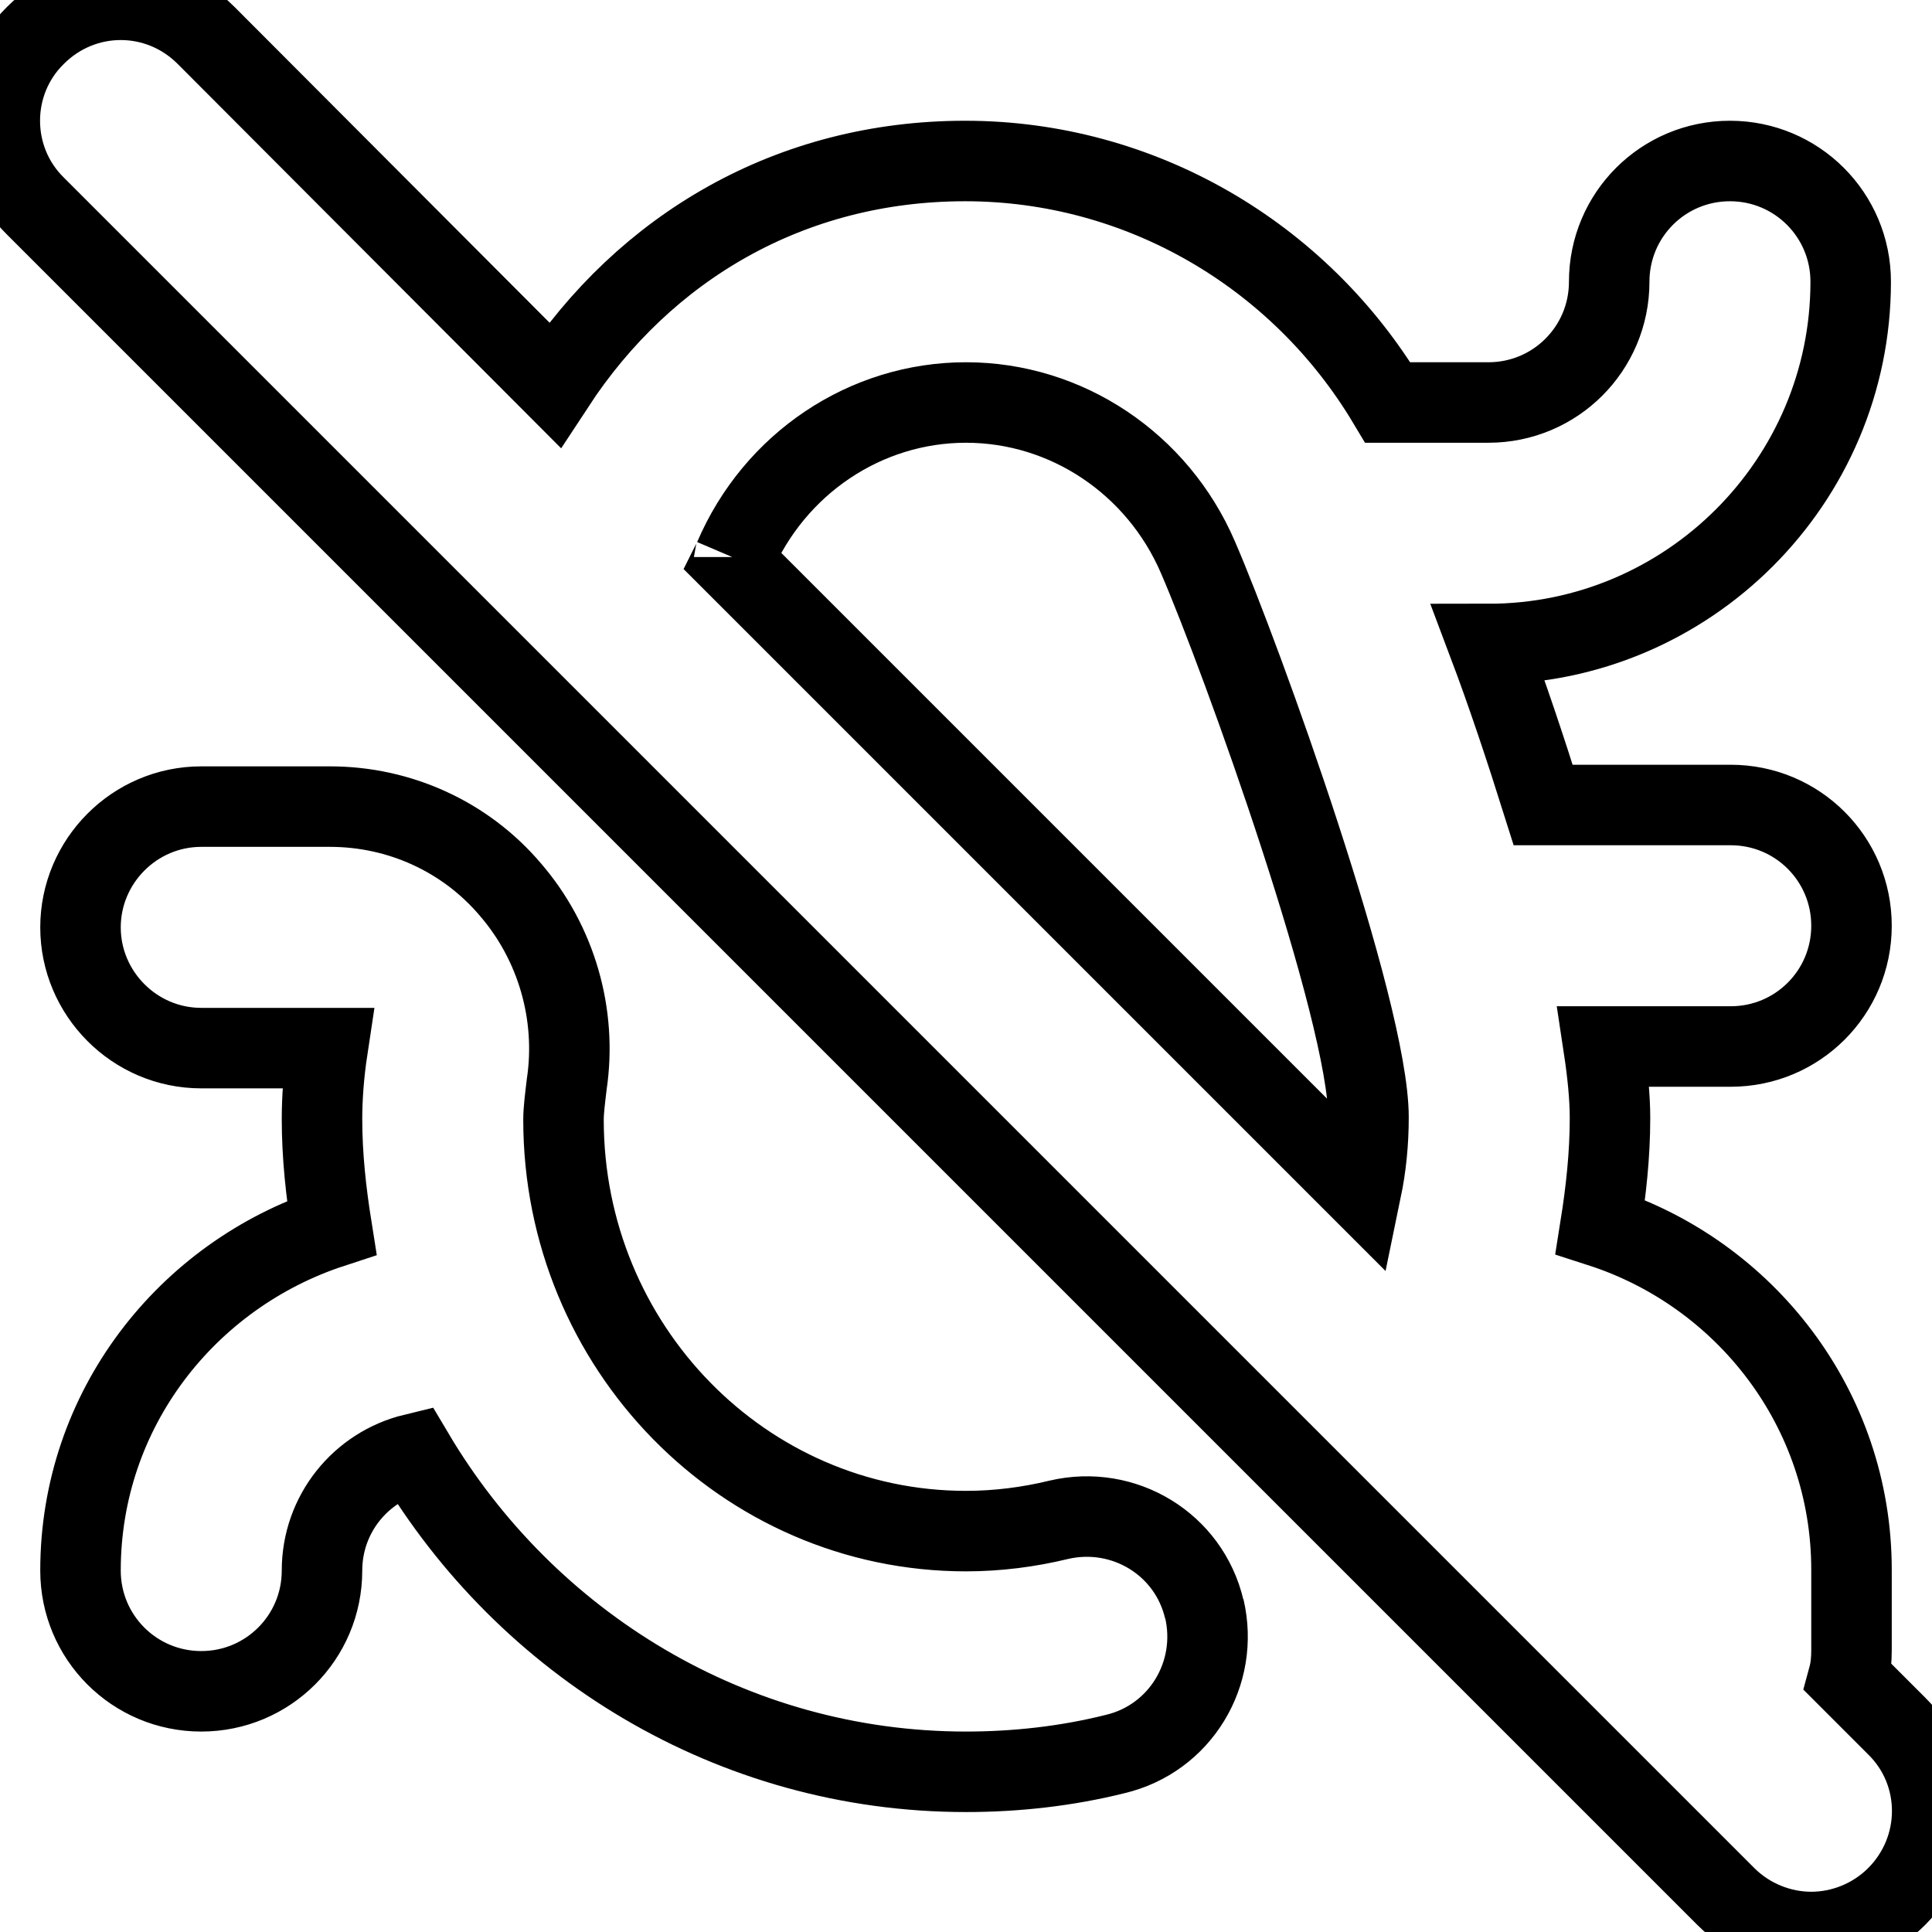
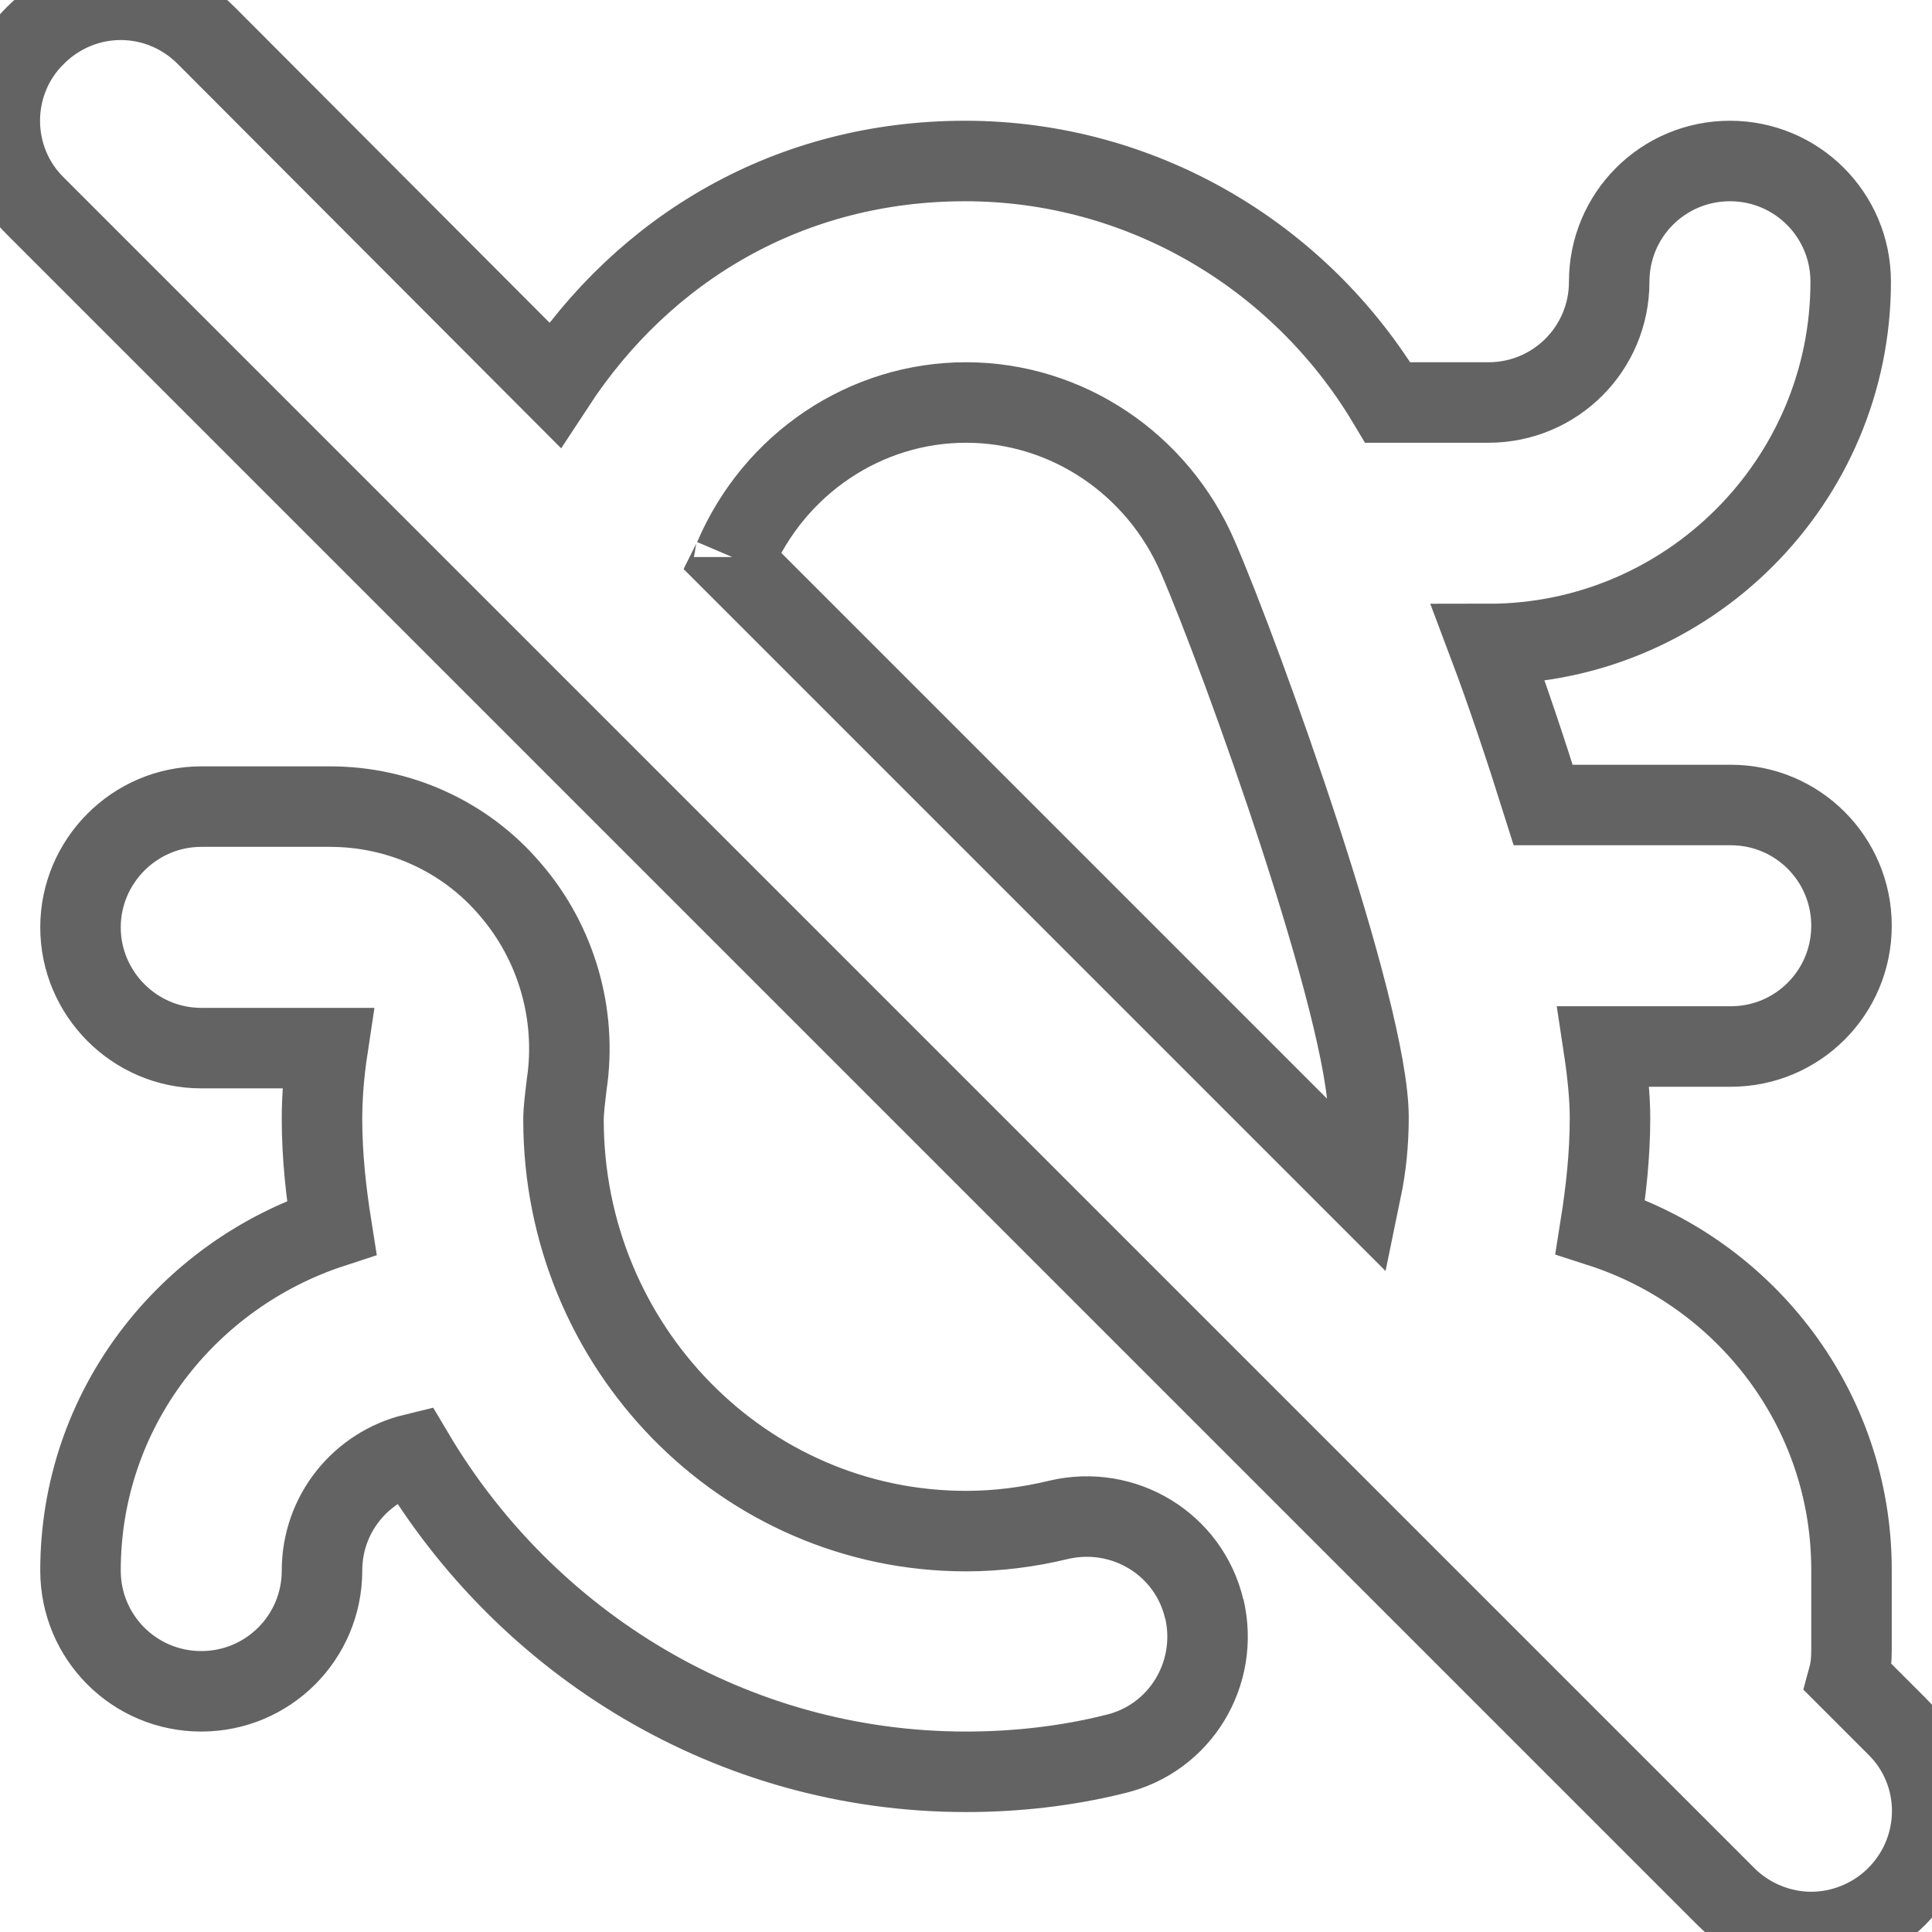
<svg xmlns="http://www.w3.org/2000/svg" viewBox="0 0 24 24" id="vector">
-   <path id="path" d="M 23.56 21.44 L 22.96 20.84 C 22.99 20.73 23 20.62 23 20.5 L 23 19.5 C 23 17.5 21.68 15.82 19.88 15.24 C 19.95 14.8 20 14.35 20 13.89 C 20 13.63 19.97 13.33 19.92 13 L 21.5 13 C 22.33 13 23 12.33 23 11.5 C 23 10.67 22.33 10 21.5 10 L 19.17 10 C 18.95 9.3 18.72 8.61 18.49 8 L 18.49 8 C 20.97 8 22.99 5.98 22.99 3.5 C 22.99 2.67 22.32 2 21.49 2 C 20.66 2 19.99 2.67 19.99 3.5 C 19.99 4.33 19.32 5 18.49 5 L 17.24 5 C 16.14 3.16 14.16 2 11.99 2 C 9.82 2 8.01 3.07 6.89 4.78 L 2.56 0.44 C 1.97 -0.15 1.03 -0.15 0.44 0.44 C -0.15 1.02 -0.15 1.98 0.44 2.56 L 21.44 23.56 C 21.73 23.85 22.12 24 22.5 24 C 22.88 24 23.27 23.85 23.56 23.56 C 24.15 22.97 24.15 22.02 23.56 21.44 Z M 9.12 6.93 C 9.62 5.76 10.75 5 12 5 C 13.25 5 14.38 5.76 14.88 6.92 C 15.43 8.19 17 12.56 17 13.88 C 17 14.19 16.97 14.49 16.91 14.78 L 9.1 6.97 C 9.1 6.97 9.12 6.93 9.12 6.92 Z M 14.96 19.98 C 15.15 20.79 14.66 21.6 13.85 21.79 C 13.25 21.94 12.62 22.01 12 22.01 C 9.09 22.01 6.54 20.42 5.14 18.06 C 4.48 18.22 4 18.81 4 19.51 C 4 20.34 3.33 21.01 2.5 21.01 C 1.67 21.01 1 20.34 1 19.51 C 1 17.51 2.32 15.84 4.12 15.25 C 4.05 14.81 4 14.36 4 13.9 C 4 13.65 4.02 13.35 4.07 13.02 L 2.5 13.02 C 1.67 13.02 1 12.34 1 11.52 C 1 10.7 1.67 10.02 2.5 10.02 L 4.1 10.02 C 4.96 10.02 5.78 10.39 6.34 11.05 C 6.91 11.71 7.17 12.6 7.04 13.47 C 7.02 13.64 7 13.79 7 13.91 C 7 16.73 9.24 19.02 12 19.02 C 12.39 19.02 12.78 18.97 13.15 18.88 C 13.96 18.69 14.77 19.18 14.96 19.99 Z" fill="none" stroke="#000000" />
+   <path id="path" d="M 23.56 21.44 L 22.96 20.84 C 22.99 20.73 23 20.62 23 20.5 L 23 19.5 C 23 17.5 21.68 15.82 19.88 15.24 C 19.95 14.8 20 14.35 20 13.89 C 20 13.63 19.97 13.33 19.92 13 L 21.5 13 C 22.33 13 23 12.33 23 11.5 C 23 10.67 22.33 10 21.5 10 L 19.17 10 C 18.95 9.3 18.72 8.61 18.49 8 L 18.49 8 C 20.97 8 22.99 5.98 22.99 3.5 C 22.99 2.67 22.32 2 21.49 2 C 20.66 2 19.99 2.67 19.99 3.5 C 19.99 4.33 19.32 5 18.49 5 L 17.24 5 C 16.14 3.16 14.16 2 11.99 2 C 9.82 2 8.01 3.07 6.89 4.78 L 2.56 0.44 C 1.97 -0.15 1.03 -0.15 0.44 0.44 C -0.15 1.02 -0.15 1.98 0.44 2.56 L 21.44 23.56 C 21.73 23.85 22.12 24 22.5 24 C 22.88 24 23.27 23.85 23.56 23.56 C 24.15 22.97 24.15 22.02 23.56 21.44 Z M 9.12 6.93 C 9.62 5.76 10.75 5 12 5 C 13.25 5 14.38 5.76 14.88 6.92 C 15.43 8.19 17 12.56 17 13.88 C 17 14.19 16.97 14.49 16.91 14.78 L 9.1 6.97 C 9.1 6.97 9.12 6.93 9.12 6.92 Z M 14.96 19.98 C 15.15 20.79 14.66 21.6 13.85 21.79 C 13.25 21.94 12.62 22.01 12 22.01 C 9.09 22.01 6.54 20.42 5.14 18.06 C 4.48 18.22 4 18.81 4 19.51 C 4 20.34 3.33 21.01 2.5 21.01 C 1.67 21.01 1 20.34 1 19.51 C 1 17.51 2.32 15.84 4.12 15.25 C 4.05 14.81 4 14.36 4 13.9 C 4 13.65 4.02 13.35 4.07 13.02 L 2.5 13.02 C 1.67 13.02 1 12.34 1 11.52 C 1 10.7 1.67 10.02 2.5 10.02 L 4.1 10.02 C 4.96 10.02 5.78 10.39 6.34 11.05 C 6.91 11.71 7.17 12.6 7.04 13.47 C 7.02 13.64 7 13.79 7 13.91 C 7 16.73 9.24 19.02 12 19.02 C 12.39 19.02 12.78 18.97 13.15 18.88 C 13.96 18.69 14.77 19.18 14.96 19.99 Z" fill="none" stroke="#636363ff" />
</svg>
